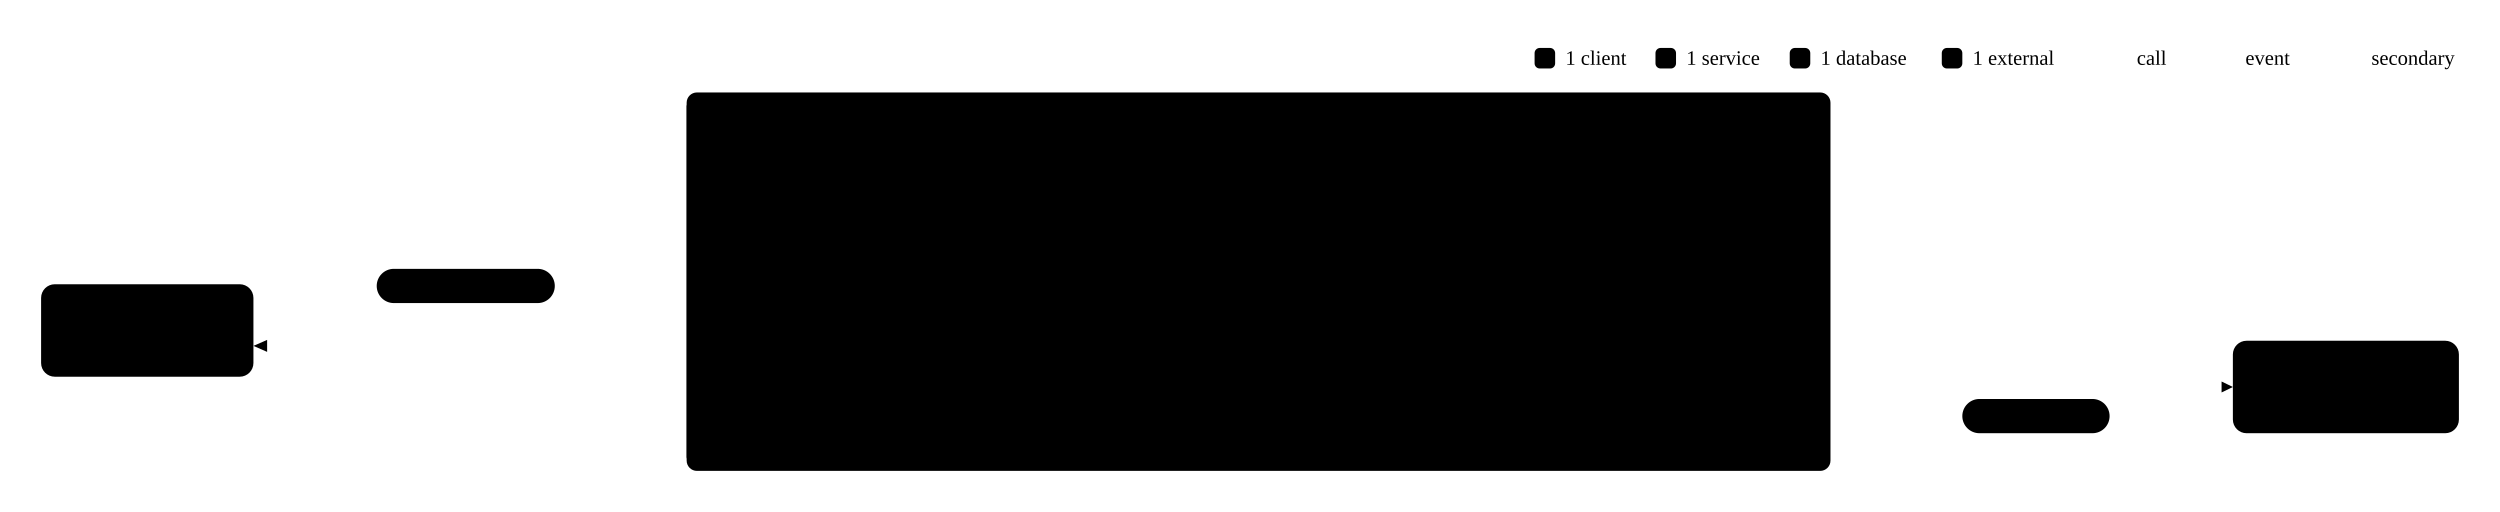
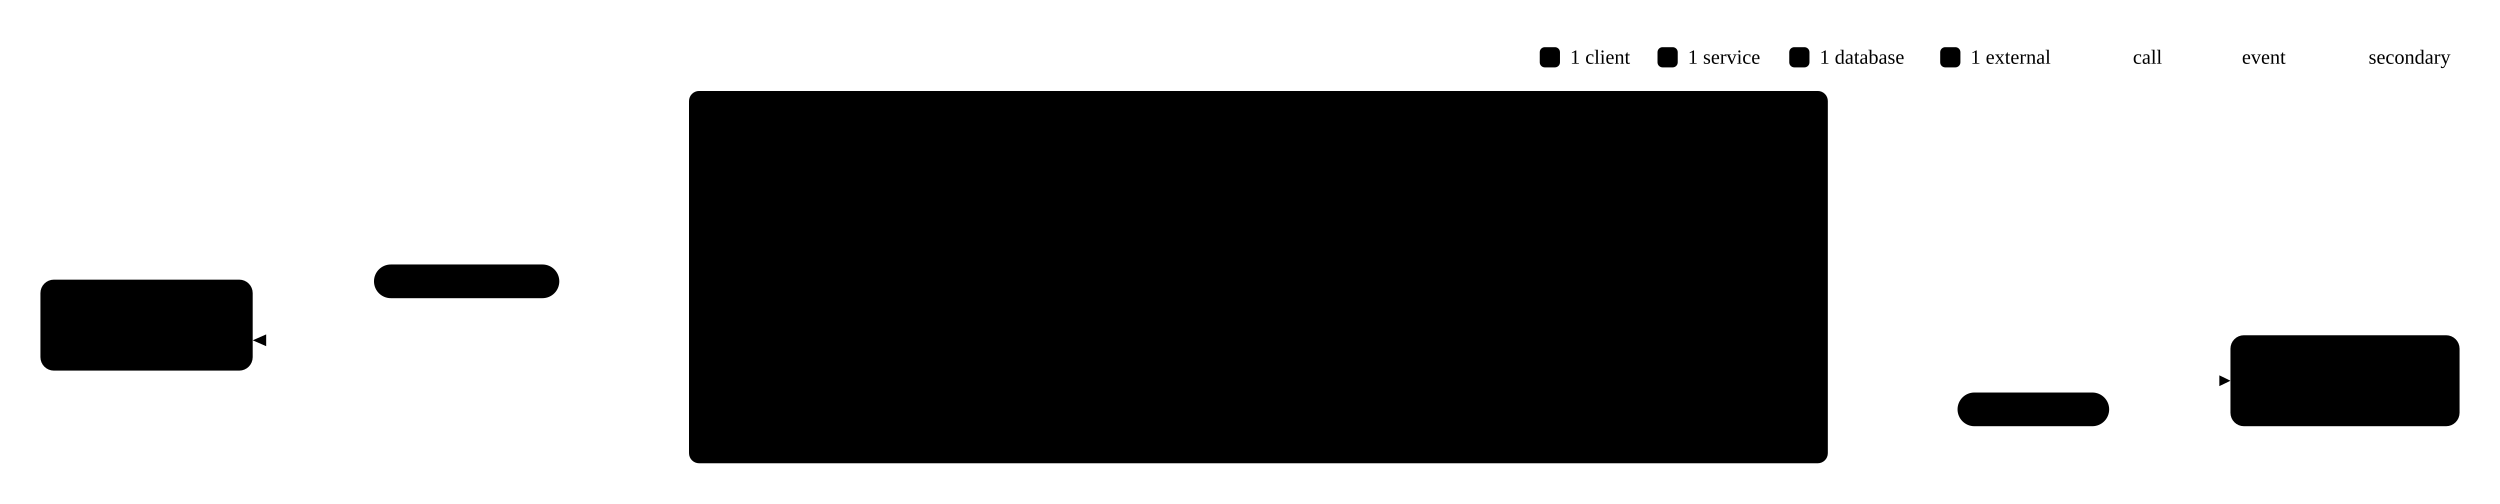
- <svg xmlns="http://www.w3.org/2000/svg" class="pa-diagram pa-type-architecture" viewBox="0 0 1460 299" role="graphics-document" aria-labelledby="d-title d-desc">
+ <svg xmlns="http://www.w3.org/2000/svg" class="pa-diagram pa-type-architecture" viewBox="0 0 1484 299" role="graphics-document" aria-labelledby="d-title d-desc">
  <defs>
    <marker id="d-arrow" viewBox="0 0 8 8" refX="8" refY="4" markerWidth="8" markerHeight="8" markerUnits="userSpaceOnUse" orient="auto-start-reverse">
      <path class="pa-arrow-fill" d="M0 0.5L8 4L0 7.5Z" />
    </marker>
    <marker id="d-arrow-open" viewBox="0 0 8 8" refX="7.4" refY="4" markerWidth="8" markerHeight="8" markerUnits="userSpaceOnUse" orient="auto-start-reverse">
      <path class="pa-arrow-open" d="M0.8 0.8L7.4 4L0.8 7.2" />
    </marker>
    <path id="d-icon-1" d="M11.998,24c-0.321,0-0.641-0.084-0.922-0.247l-2.936-1.737c-0.438-0.245-0.224-0.332-0.08-0.383 c0.585-0.203,0.703-0.25,1.328-0.604c0.065-0.037,0.151-0.023,0.218,0.017l2.256,1.339c0.082,0.045,0.197,0.045,0.272,0l8.795-5.076 c0.082-0.047,0.134-0.141,0.134-0.238V6.921c0-0.099-0.053-0.192-0.137-0.242l-8.791-5.072c-0.081-0.047-0.189-0.047-0.271,0 L3.075,6.68C2.99,6.729,2.936,6.825,2.936,6.921v10.15c0,0.097,0.054,0.189,0.139,0.235l2.409,1.392 c1.307,0.654,2.108-0.116,2.108-0.89V7.787c0-0.142,0.114-0.253,0.256-0.253h1.115c0.139,0,0.255,0.112,0.255,0.253v10.021 c0,1.745-0.95,2.745-2.604,2.745c-0.508,0-0.909,0-2.026-0.551L2.28,18.675c-0.57-0.329-0.922-0.945-0.922-1.604V6.921 c0-0.659,0.353-1.275,0.922-1.603l8.795-5.082c0.557-0.315,1.296-0.315,1.848,0l8.794,5.082c0.57,0.329,0.924,0.944,0.924,1.603 v10.15c0,0.659-0.354,1.273-0.924,1.604l-8.794,5.078C12.643,23.916,12.324,24,11.998,24z M19.099,13.993 c0-1.9-1.284-2.406-3.987-2.763c-2.731-0.361-3.009-0.548-3.009-1.187c0-0.528,0.235-1.233,2.258-1.233 c1.807,0,2.473,0.389,2.747,1.607c0.024,0.115,0.129,0.199,0.247,0.199h1.141c0.071,0,0.138-0.031,0.186-0.081 c0.048-0.054,0.074-0.123,0.067-0.196c-0.177-2.098-1.571-3.076-4.388-3.076c-2.508,0-4.004,1.058-4.004,2.833 c0,1.925,1.488,2.457,3.895,2.695c2.88,0.282,3.103,0.703,3.103,1.269c0,0.983-0.789,1.402-2.642,1.402 c-2.327,0-2.839-0.584-3.011-1.742c-0.02-0.124-0.126-0.215-0.253-0.215h-1.137c-0.141,0-0.254,0.112-0.254,0.253 c0,1.482,0.806,3.248,4.655,3.248C17.501,17.007,19.099,15.91,19.099,13.993z" />
    <path id="d-icon-2" d="M23.559 14.723a.527.527 0 0 0-.056-.119c-.139-.263-.477-.342-1.007-.232-1.653.341-2.293.131-2.526-.019 1.342-2.048 2.445-4.522 3.041-6.83.271-1.051.798-3.524.122-4.732a1.564 1.564 0 0 0-.151-.235C21.693.909 19.801.025 17.51.001c-1.495-.016-2.771.346-3.116.479a9.449 9.449 0 0 0-.516-.082 8.044 8.044 0 0 0-1.311-.128c-1.182-.018-2.204.264-3.05.841-.857-.321-4.789-1.645-7.222.079C.936 2.153.309 3.873.43 6.304c.041.818.507 3.334 1.242 5.744.46 1.506.939 2.702 1.433 3.582.553.994 1.126 1.593 1.714 1.79.447.149 1.133.144 1.858-.728.801-.964 1.59-1.826 1.945-2.207.435.235.906.362 1.39.377a.057.057 0 0 0 0.0.004 11.031 11.031 0 0 0-.247.305c-.339.43-.409.52-1.5.744-.31.064-1.134.234-1.146.811-.003.122.033.231.092.327.227.423.922.61 1.015.633 1.335.334 2.504.092 3.371-.679-.017 2.231.077 4.417.345 5.087.221.553.762 1.905 2.469 1.904.251 0 .526-.029.83-.094 1.782-.382 2.556-1.17 2.855-2.906.15-.871.402-2.875.539-4.101.017-.07.036-.121.057-.136.001-.001.07-.047.427.031a.367.367 0 0 0 .044.007l.254.022.015.001c.847.038 1.911-.143 2.531-.431.644-.299 1.806-1.032 1.595-1.67zM2.371 11.877c-.744-2.436-1.178-4.885-1.212-5.572-.109-2.171.417-3.683 1.562-4.493 1.837-1.299 4.84-.541 6.108-.13-.003.003-.007.006-.01.009-2.024 2.044-1.976 5.536-1.971 5.75-0.0.082.007.199.016.359.035.587.1 1.68-.073 2.918-.161 1.15.194 2.276.973 3.089.081.084.165.163.252.237-.347.371-1.1 1.193-1.903 2.158-.568.682-.96.552-1.089.509-.392-.131-.813-.587-1.238-1.322-.48-.839-.964-2.032-1.415-3.513zm6.007 5.087c-.171-.043-.327-.113-.432-.177.089-.039.237-.09.483-.141 1.283-.264 1.482-.451 1.914-1.0.099-.126.212-.269.367-.443a.355.355 0 0 0 .074-.13c.171-.151.272-.11.437-.042.156.065.308.26.369.475.029.102.062.294-.045.444-.904 1.266-2.222 1.249-3.168 1.013zm2.094-3.988-.052.141c-.133.357-.257.688-.333 1.003-.667-.002-1.317-.287-1.81-.802-.628-.655-.913-1.566-.782-2.5.183-1.308.115-2.447.079-3.059-.005-.086-.009-.161-.012-.22.296-.262 1.666-.996 2.643-.772.446.102.718.406.831.928.585 2.704.077 3.831-.33 4.736-.084.187-.163.363-.231.545zm7.364 4.572c-.017.177-.036.376-.062.596l-.146.438a.355.355 0 0 0-.018.108c-.006.475-.054.649-.115.869-.063.229-.135.489-.179 1.058-.11 1.414-.878 2.227-2.417 2.557-1.516.325-1.784-.497-2.021-1.222a6.582 6.582 0 0 0-.077-.227c-.215-.586-.191-1.412-.157-2.555.017-.561-.025-1.901-.33-2.646.004-.293.011-.591.019-.892a.353.353 0 0 0-.015-.113 1.493 1.493 0 0 0-.044-.208c-.123-.428-.421-.787-.78-.935-.142-.059-.404-.167-.718-.087.067-.276.183-.588.309-.925l.053-.142c.059-.16.134-.326.213-.501.426-.948 1.011-2.245.377-5.177-.237-1.098-1.03-1.634-2.232-1.51-.721.075-1.38.365-1.709.532a5.672 5.672 0 0 0-.196.104c.092-1.106.439-3.174 1.736-4.482a4.031 4.031 0 0 1 .303-.276.353.353 0 0 0 .145-.064c.752-.571 1.694-.851 2.802-.833.409.007.802.034 1.174.081 1.939.354 3.244 1.447 4.036 2.383.814.962 1.255 1.931 1.431 2.454-1.323-.135-2.223.127-2.68.779-.993 1.419.543 4.173 1.281 5.496.135.243.252.452.289.541.24.583.551.971.779 1.255.07.087.137.171.189.245-.401.116-1.121.383-1.055 1.717-.012.156-.042.447-.083.815-.046.208-.07.46-.099.766zm.89-1.621c-.041-.832.269-.918.597-1.01a2.857 2.857 0 0 0 .135-.041 1.202 1.202 0 0 0 .134.103c.57.377 1.582.421 3.007.134-.202.177-.519.399-.953.601-.41.19-1.096.333-1.747.364-.72.034-1.086-.081-1.172-.151zm.57-9.271c-.006.351-.054.669-.105 1.002-.055.358-.112.727-.126 1.176-.014.437.04.891.093 1.33.107.887.216 1.8-.207 2.701a3.527 3.527 0 0 1-.188-.386c-.053-.128-.167-.333-.325-.616-.616-1.104-2.057-3.69-1.319-4.745.38-.543 1.341-.566 2.178-.463zm.228 7.014a12.376 12.376 0 0 0-.085-.107l-.035-.044c.726-1.2.584-2.386.458-3.438-.052-.432-.101-.84-.088-1.223.013-.406.067-.754.118-1.091.064-.415.129-.844.111-1.351.013-.053.019-.116.012-.19-.046-.485-.6-1.938-1.729-3.253-.608-.707-1.49-1.497-2.689-2.039.525-.107 1.233-.203 2.024-.186 2.051.046 3.675.814 4.824 2.282a.908.908 0 0 1 .067.1c.723 1.356-.276 6.275-2.987 10.54zm-8.817-6.116c-.025.179-.309.422-.621.422a.582.582 0 0 1-.081-.006c-.187-.026-.377-.144-.506-.316-.046-.06-.12-.178-.105-.284.005-.04.026-.099.092-.149.118-.089.352-.123.61-.087.316.044.643.194.611.419zm7.931-.411c.011.079-.049.201-.153.31-.068.072-.212.196-.408.223a.546.546 0 0 1-.075.005c-.293 0-.541-.234-.561-.372-.024-.176.264-.311.561-.352.297-.041.611.009.636.185z" />
  </defs>
  <g class="pa-group" data-id="aws" data-depth="0" data-lane="0">
-     <rect class="pa-group-box" x="401" y="54" width="668" height="221" rx="6" />
-     <rect class="pa-lane" x="401" y="60" width="4" height="209" rx="2" />
+     <rect class="pa-group-box" x="409" y="54" width="676" height="221" rx="6" />
+     <rect class="pa-lane" x="409" y="60" width="4" height="209" rx="2" />
    <text class="pa-group-label" text-anchor="start">
-       <tspan x="413" y="77.85">AWS us-east-1</tspan>
+       <tspan x="421" y="77.85">AWS us-east-1</tspan>
    </text>
  </g>
  <g class="pa-group" data-id="vpc" data-depth="1">
-     <rect class="pa-group-box" x="430" y="94" width="610" height="157" rx="6" />
+     <rect class="pa-group-box" x="438" y="94" width="618" height="157" rx="6" />
    <text class="pa-group-label" text-anchor="start">
-       <tspan x="442" y="117.85">Private VPC</tspan>
+       <tspan x="450" y="117.85">Private VPC</tspan>
    </text>
  </g>
  <g class="pa-edge pa-edge-solid" data-id="edge-0" data-from="web" data-to="api" data-family="service">
-     <path class="pa-wire" d="M148 184L454 184" fill="none" marker-end="url(#d-arrow)" />
+     <path class="pa-wire" d="M150 184L462 184" fill="none" marker-end="url(#d-arrow)" />
  </g>
  <g class="pa-edge pa-edge-solid" data-id="edge-1" data-from="api" data-to="db" data-family="service">
-     <path class="pa-wire" d="M610 175L836 175" fill="none" marker-end="url(#d-arrow)" />
+     <path class="pa-wire" d="M622 175L852 175" fill="none" marker-end="url(#d-arrow)" />
  </g>
  <g class="pa-edge pa-edge-async" data-id="edge-2" data-from="api" data-to="pay" data-family="service">
-     <path class="pa-wire" d="M610 193L628 193Q634 193 634 199L634 220Q634 226 640 226L1304 226" fill="none" marker-end="url(#d-arrow-open)" />
+     <path class="pa-wire" d="M622 193L640 193Q646 193 646 199L646 220Q646 226 652 226L1324 226" fill="none" marker-end="url(#d-arrow-open)" />
  </g>
  <g class="pa-edge pa-edge-dashed" data-id="edge-3" data-from="web" data-to="vpc" data-family="service">
-     <path class="pa-wire" d="M148 202L344 202Q348 202 348 198L348 198Q348 194 352 194L430 194" fill="none" marker-end="url(#d-arrow)" marker-start="url(#d-arrow)" />
+     <path class="pa-wire" d="M150 202L352 202Q356 202 356 198L356 198Q356 194 360 194L438 194" fill="none" marker-end="url(#d-arrow)" marker-start="url(#d-arrow)" />
  </g>
  <g class="pa-node pa-kind-client pa-family-service pa-tone-neutral" data-id="web" tabindex="0" role="graphics-symbol" aria-label="Web app: client">
-     <path class="pa-shape pa-shape-rounded-rect" d="M32 166L140 166A8 8 0 0 1 148 174L148 212A8 8 0 0 1 140 220L32 220A8 8 0 0 1 24 212L24 174A8 8 0 0 1 32 166Z" />
-     <rect class="pa-tile" x="38.29" y="179" width="28" height="28" rx="7" />
-     <g class="pa-icon pa-icon-lucide" transform="translate(43.29 184) scale(0.75)">
+     <path class="pa-shape pa-shape-rounded-rect" d="M32 166L142 166A8 8 0 0 1 150 174L150 212A8 8 0 0 1 142 220L32 220A8 8 0 0 1 24 212L24 174A8 8 0 0 1 32 166Z" />
+     <rect class="pa-tile" x="38.08" y="179" width="28" height="28" rx="7" />
+     <g class="pa-icon pa-icon-lucide" transform="translate(43.08 184) scale(0.75)">
      <rect width="20" height="14" x="2" y="3" rx="2" />
      <line x1="8" x2="16" y1="21" y2="21" />
      <line x1="12" x2="12" y1="17" y2="21" />
    </g>
    <text class="pa-type" text-anchor="middle">
-       <tspan x="105" y="186.4">CLIENT</tspan>
+       <tspan x="106" y="186.4">CLIENT</tspan>
    </text>
    <text class="pa-label" text-anchor="middle">
-       <tspan x="105" y="205.4">Web app</tspan>
+       <tspan x="106" y="205.4">Web app</tspan>
    </text>
  </g>
  <g class="pa-node pa-kind-service pa-family-service pa-tone-neutral" data-id="api" tabindex="0" role="graphics-symbol" aria-label="Checkout API: service">
-     <path class="pa-shape pa-shape-rounded-rect" d="M462 157L602 157A8 8 0 0 1 610 165L610 203A8 8 0 0 1 602 211L462 211A8 8 0 0 1 454 203L454 165A8 8 0 0 1 462 157Z" />
-     <rect class="pa-tile" x="468.48" y="170" width="28" height="28" rx="7" />
-     <g class="pa-icon pa-icon-brand" transform="translate(473.48 175) scale(0.75)">
+     <path class="pa-shape pa-shape-rounded-rect" d="M470 157L614 157A8 8 0 0 1 622 165L622 203A8 8 0 0 1 614 211L470 211A8 8 0 0 1 462 203L462 165A8 8 0 0 1 470 157Z" />
+     <rect class="pa-tile" x="476.25" y="170" width="28" height="28" rx="7" />
+     <g class="pa-icon pa-icon-brand" transform="translate(481.25 175) scale(0.75)">
      <use href="#d-icon-1" />
    </g>
    <text class="pa-type" text-anchor="middle">
-       <tspan x="551" y="177.4">SERVICE</tspan>
+       <tspan x="561" y="177.4">SERVICE</tspan>
    </text>
    <text class="pa-label" text-anchor="middle">
-       <tspan x="551" y="196.4">Checkout API</tspan>
+       <tspan x="561" y="196.4">Checkout API</tspan>
    </text>
  </g>
  <g class="pa-node pa-kind-database pa-family-data pa-tone-neutral" data-id="db" tabindex="0" role="graphics-symbol" aria-label="Orders DB: database">
-     <path class="pa-shape pa-shape-cylinder" d="M836 140A90 6 0 0 1 1016 140L1016 210A90 6 0 0 1 836 210Z" />
-     <path class="pa-decor" d="M836 140A90 6 0 0 0 1016 140" />
-     <rect class="pa-tile" x="850.9" y="161" width="28" height="28" rx="7" />
-     <g class="pa-icon pa-icon-brand" transform="translate(855.9 166) scale(0.75)">
+     <path class="pa-shape pa-shape-cylinder" d="M852 140A90 6 0 0 1 1032 140L1032 210A90 6 0 0 1 852 210Z" />
+     <path class="pa-decor" d="M852 140A90 6 0 0 0 1032 140" />
+     <rect class="pa-tile" x="866.9" y="161" width="28" height="28" rx="7" />
+     <g class="pa-icon pa-icon-brand" transform="translate(871.9 166) scale(0.75)">
      <use href="#d-icon-2" />
    </g>
    <text class="pa-type" text-anchor="middle">
-       <tspan x="945" y="160.25">DATABASE</tspan>
+       <tspan x="961" y="160.25">DATABASE</tspan>
    </text>
    <text class="pa-label" text-anchor="middle">
-       <tspan x="945" y="179.25">Orders DB</tspan>
+       <tspan x="961" y="179.25">Orders DB</tspan>
    </text>
    <text class="pa-note" text-anchor="middle">
-       <tspan x="945" y="196.45">primary + replica</tspan>
+       <tspan x="961" y="196.45">primary + replica</tspan>
    </text>
  </g>
  <g class="pa-node pa-kind-external pa-family-external pa-tone-warn" data-id="pay" tabindex="0" role="graphics-symbol" aria-label="Payments: external">
-     <path class="pa-shape pa-shape-dashed-rounded-rect" d="M1312 199L1428 199A8 8 0 0 1 1436 207L1436 245A8 8 0 0 1 1428 253L1312 253A8 8 0 0 1 1304 245L1304 207A8 8 0 0 1 1312 199Z" />
-     <rect class="pa-tile" x="1318.58" y="212" width="28" height="28" rx="7" />
-     <g class="pa-icon pa-icon-lucide" transform="translate(1323.58 217) scale(0.75)">
+     <path class="pa-shape pa-shape-dashed-rounded-rect" d="M1332 199L1452 199A8 8 0 0 1 1460 207L1460 245A8 8 0 0 1 1452 253L1332 253A8 8 0 0 1 1324 245L1324 207A8 8 0 0 1 1332 199Z" />
+     <rect class="pa-tile" x="1338.53" y="212" width="28" height="28" rx="7" />
+     <g class="pa-icon pa-icon-lucide" transform="translate(1343.53 217) scale(0.75)">
      <path d="M17.5 19H9a7 7 0 1 1 6.71-9h1.79a4.5 4.5 0 1 1 0 9Z" />
    </g>
    <text class="pa-type" text-anchor="middle">
-       <tspan x="1389" y="219.4">EXTERNAL</tspan>
+       <tspan x="1411" y="219.4">EXTERNAL</tspan>
    </text>
    <text class="pa-label" text-anchor="middle">
-       <tspan x="1389" y="238.4">Payments</tspan>
+       <tspan x="1411" y="238.4">Payments</tspan>
    </text>
  </g>
  <g class="pa-edge-label" data-edge="edge-0">
-     <rect class="pa-edge-plate" x="220" y="157" width="104" height="20" rx="10" />
+     <rect class="pa-edge-plate" x="222" y="157" width="110" height="20" rx="10" />
    <text class="pa-edge-text" text-anchor="middle">
-       <tspan x="272" y="171.2">POST /checkout</tspan>
+       <tspan x="277" y="171.2">POST /checkout</tspan>
    </text>
  </g>
  <g class="pa-edge-label" data-edge="edge-1">
-     <rect class="pa-edge-plate" x="682" y="148" width="82" height="20" rx="10" />
+     <rect class="pa-edge-plate" x="694" y="148" width="86" height="20" rx="10" />
    <text class="pa-edge-text" text-anchor="middle">
-       <tspan x="723" y="162.2">writes order</tspan>
+       <tspan x="737" y="162.2">writes order</tspan>
    </text>
  </g>
  <g class="pa-edge-label" data-edge="edge-2">
-     <rect class="pa-edge-plate" x="1146" y="233" width="86" height="20" rx="10" />
+     <rect class="pa-edge-plate" x="1162" y="233" width="90" height="20" rx="10" />
    <text class="pa-edge-text" text-anchor="middle">
-       <tspan x="1189" y="247.2">charges card</tspan>
+       <tspan x="1207" y="247.2">charges card</tspan>
    </text>
  </g>
  <g class="pa-legend" aria-hidden="true">
-     <rect class="pa-swatch pa-family-service" x="896.2" y="28" width="12" height="12" rx="3" />
+     <rect class="pa-swatch pa-family-service" x="914" y="28" width="12" height="12" rx="3" />
    <text class="pa-legend-text" text-anchor="start">
-       <tspan x="914.2" y="37.85">1 client</tspan>
+       <tspan x="932" y="37.85">1 client</tspan>
    </text>
-     <rect class="pa-swatch pa-family-service" x="966.8" y="28" width="12" height="12" rx="3" />
+     <rect class="pa-swatch pa-family-service" x="983.9" y="28" width="12" height="12" rx="3" />
    <text class="pa-legend-text" text-anchor="start">
-       <tspan x="984.8" y="37.85">1 service</tspan>
+       <tspan x="1001.9" y="37.85">1 service</tspan>
    </text>
-     <rect class="pa-swatch pa-family-data" x="1045.2" y="28" width="12" height="12" rx="3" />
+     <rect class="pa-swatch pa-family-data" x="1062.1" y="28" width="12" height="12" rx="3" />
    <text class="pa-legend-text" text-anchor="start">
-       <tspan x="1063.2" y="37.85">1 database</tspan>
+       <tspan x="1080.1" y="37.85">1 database</tspan>
    </text>
-     <rect class="pa-swatch pa-family-external" x="1134" y="28" width="12" height="12" rx="3" />
+     <rect class="pa-swatch pa-family-external" x="1151.7" y="28" width="12" height="12" rx="3" />
    <text class="pa-legend-text" text-anchor="start">
-       <tspan x="1152" y="37.85">1 external</tspan>
+       <tspan x="1169.7" y="37.85">1 external</tspan>
    </text>
    <g class="pa-legend-sample pa-edge-solid">
-       <path class="pa-wire" d="M1217.9 34L1241.9 34" />
+       <path class="pa-wire" d="M1236.1 34L1260.1 34" />
    </g>
    <text class="pa-legend-text" text-anchor="start">
-       <tspan x="1247.9" y="37.85">call</tspan>
+       <tspan x="1266.1" y="37.85">call</tspan>
    </text>
    <g class="pa-legend-sample pa-edge-async">
-       <path class="pa-wire" d="M1281.3 34L1305.3 34" />
+       <path class="pa-wire" d="M1300.8 34L1324.8 34" />
    </g>
    <text class="pa-legend-text" text-anchor="start">
-       <tspan x="1311.3" y="37.85">event</tspan>
+       <tspan x="1330.8" y="37.85">event</tspan>
    </text>
    <g class="pa-legend-sample pa-edge-dashed">
-       <path class="pa-wire" d="M1354.9 34L1378.9 34" />
+       <path class="pa-wire" d="M1376 34L1400 34" />
    </g>
    <text class="pa-legend-text" text-anchor="start">
-       <tspan x="1384.9" y="37.85">secondary</tspan>
+       <tspan x="1406" y="37.85">secondary</tspan>
    </text>
  </g>
</svg>
